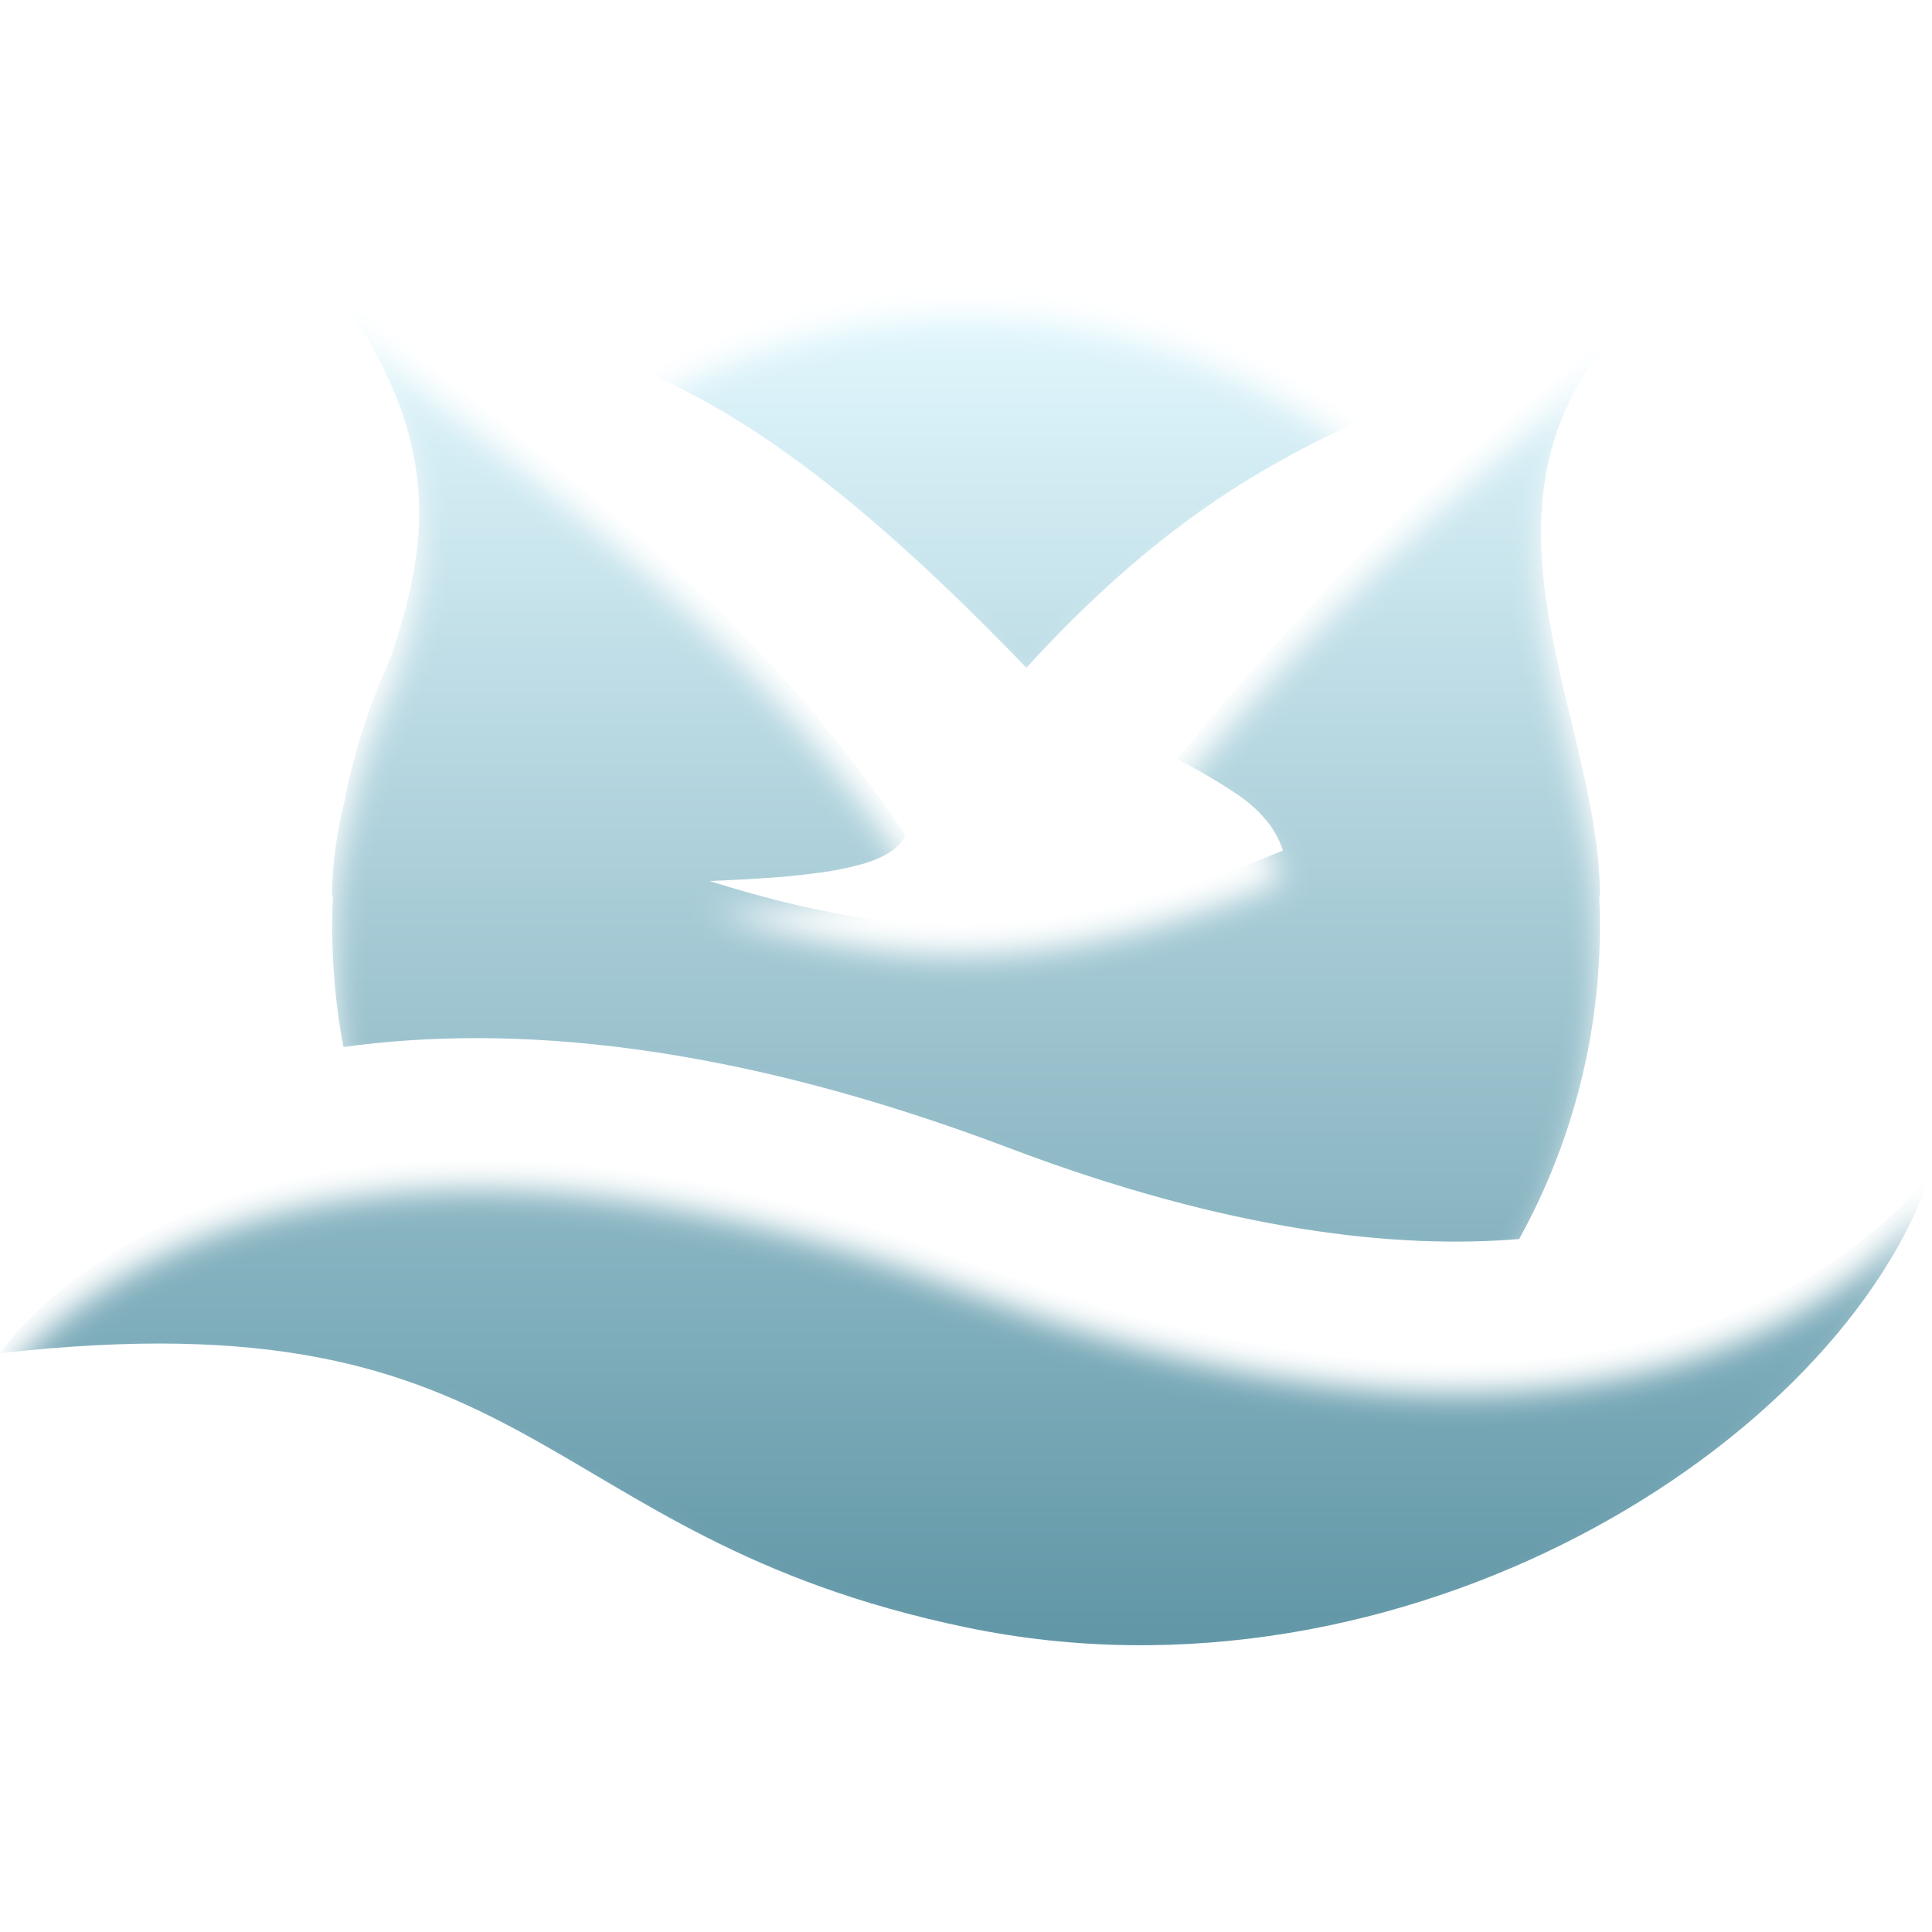
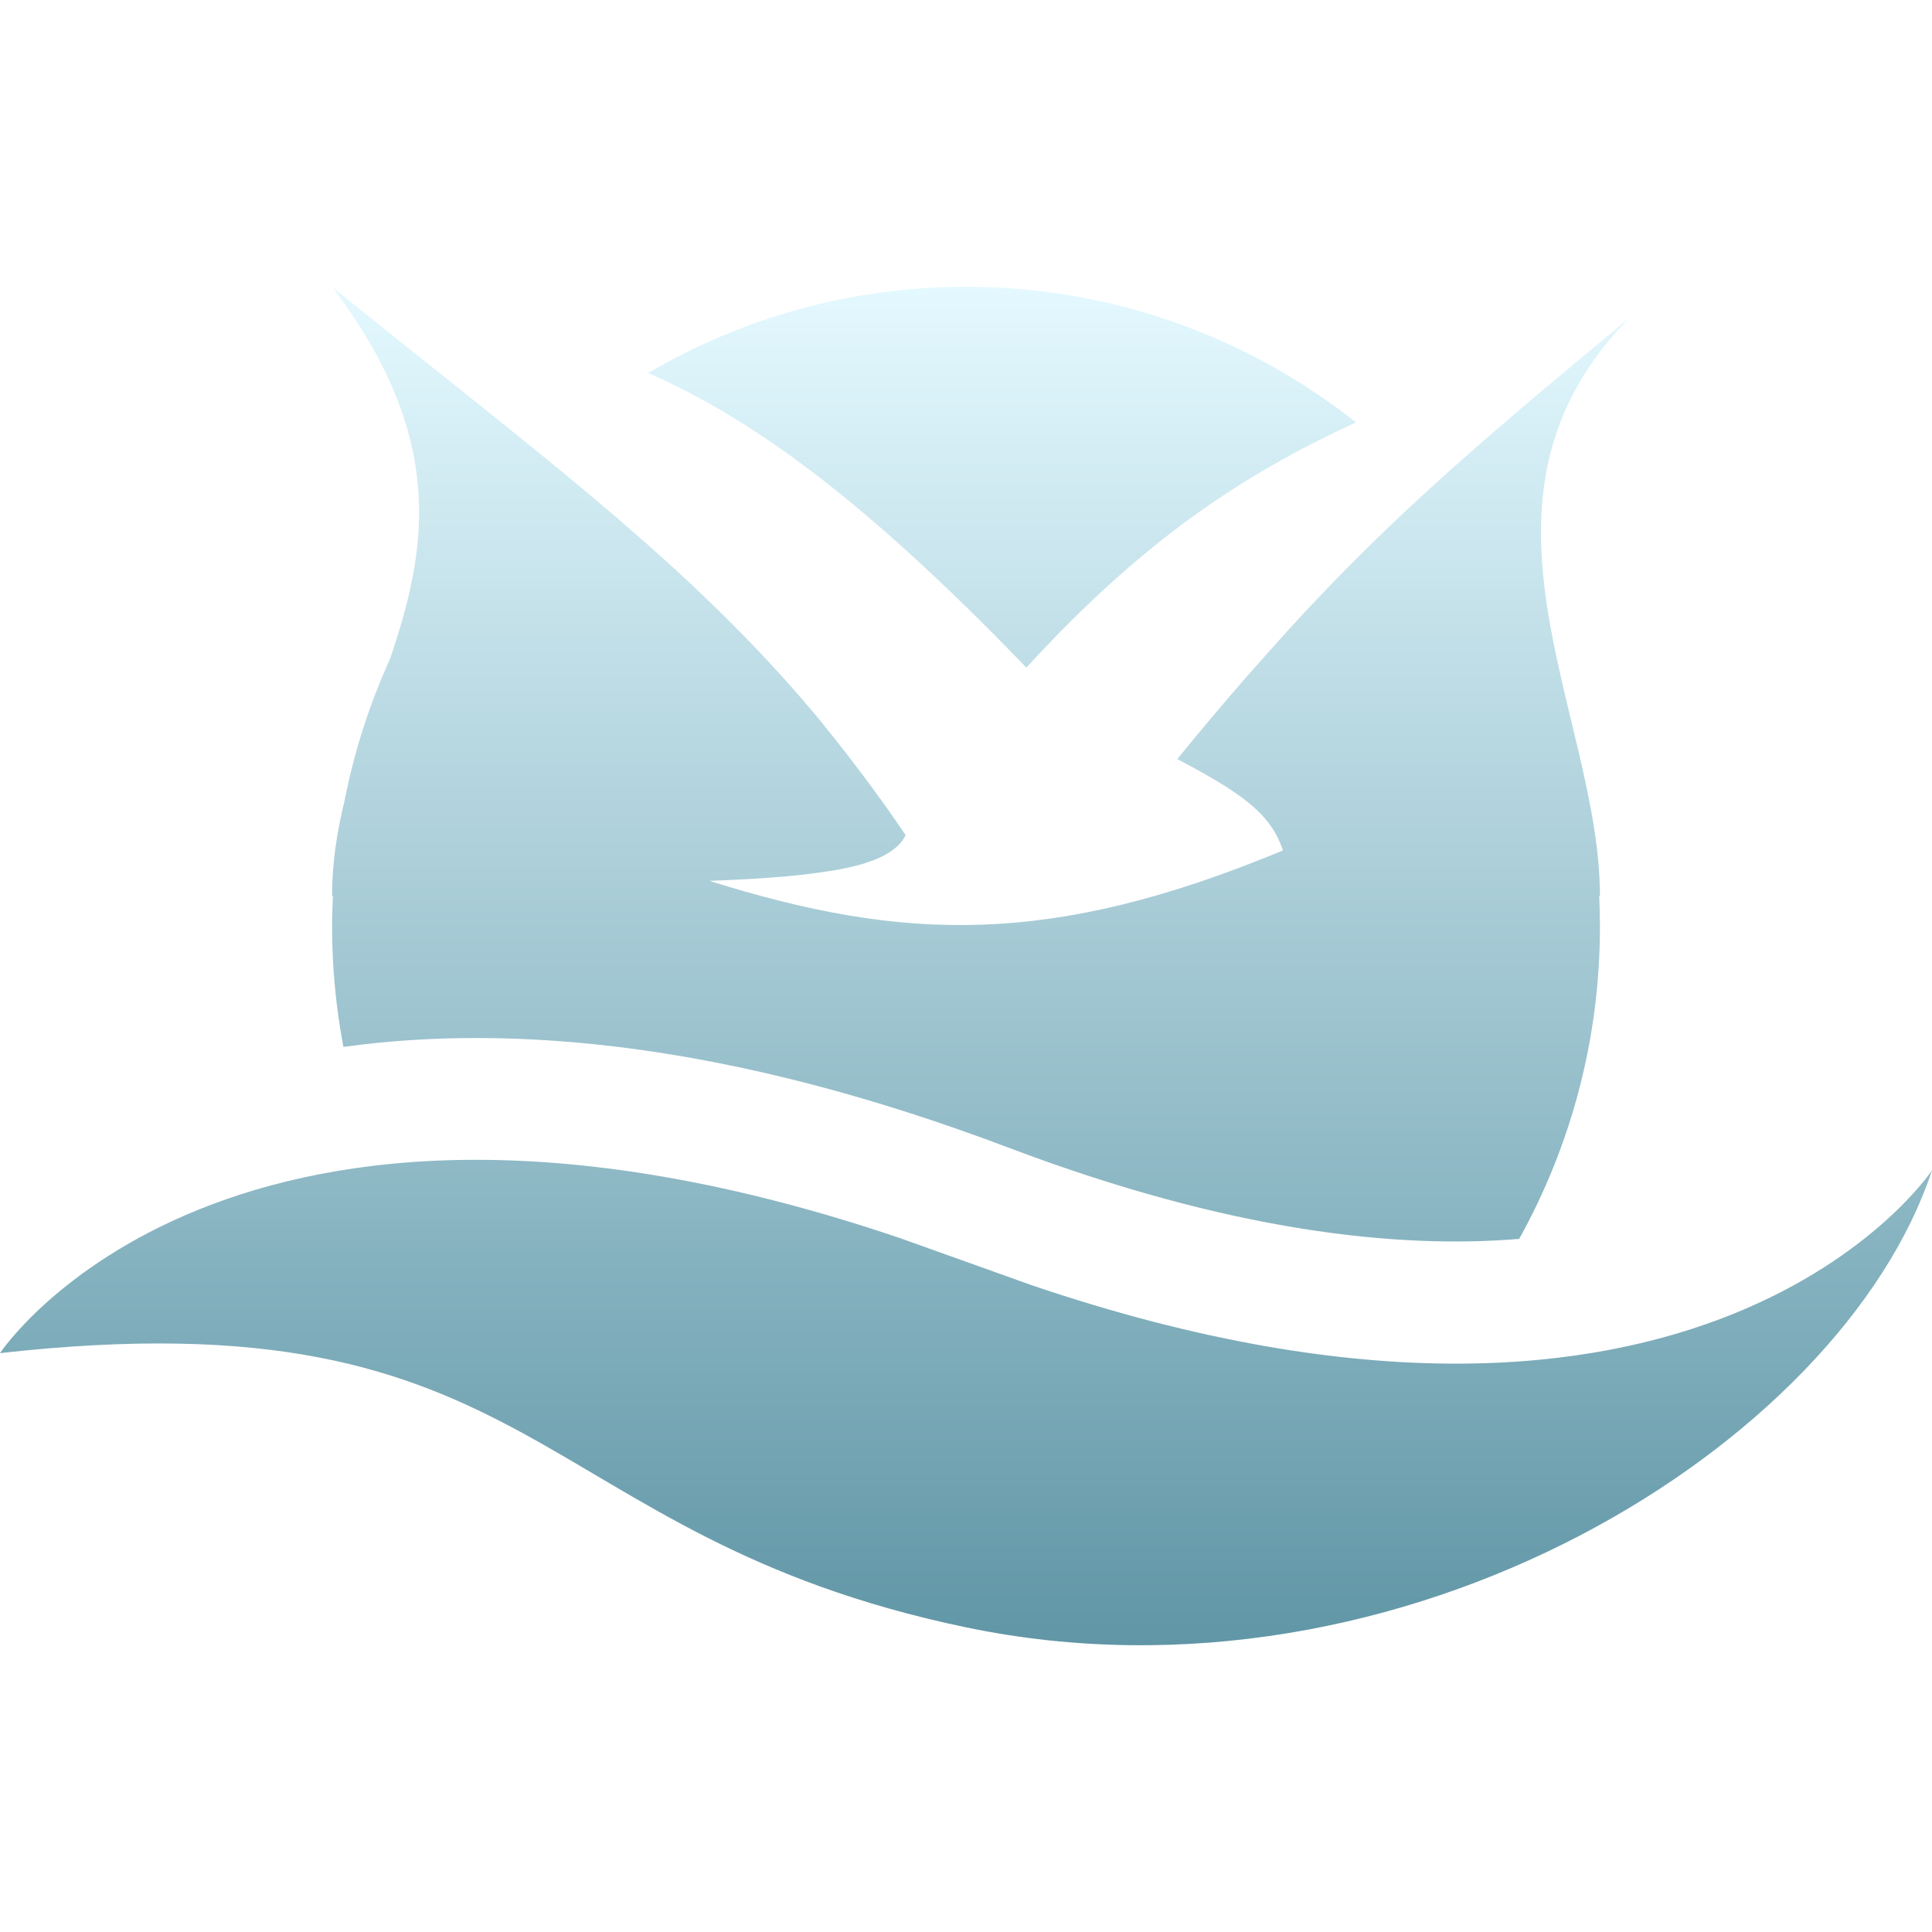
- <svg xmlns="http://www.w3.org/2000/svg" width="16" height="16" fill="none" viewBox="0 0 16 16">
-   <g filter="url(#a)">
-     <path fill="url(#b)" d="M0 11.206c.01-.014 1.89-2.836 7.45-.954l1.1.394c5.557 1.882 7.44-.938 7.45-.954-.75 2.27-4.375 4.541-8 3.785s-3.5-2.776-8-2.27m2.75-8.831c.82.664 1.524 1.21 2.155 1.74q.225.19.438.377c.528.467 1.008.94 1.465 1.494l.026.034q.15.184.298.381l.048.064q.16.216.32.451-.074.15-.33.23a2.5 2.5 0 0 1-.413.084 6 6 0 0 1-.26.029q-.28.023-.622.036c1.615.506 2.83.545 4.75-.252a.8.8 0 0 0-.1-.201 1.1 1.1 0 0 0-.278-.264 5 5 0 0 0-.497-.292q.284-.348.542-.645l.129-.146a20 20 0 0 1 .477-.523 17 17 0 0 1 .5-.508c.614-.597 1.228-1.11 2.029-1.777l.073-.06c-1.5 1.514-.25 3.28-.25 4.794l-.006-.001a5.35 5.35 0 0 1-.663 2.84c-1.01.084-2.393-.06-4.23-.756-2.294-.868-4.105-1.028-5.507-.834a5.4 5.4 0 0 1-.087-1.25H2.75c0-.274.041-.532.102-.782q.122-.622.38-1.183c.302-.9.477-1.814-.482-3.08m5.25 0c1.219 0 2.34.42 3.23 1.123-.96.44-1.782.995-2.73 2.031-1.36-1.412-2.29-2.07-3.132-2.44A5.2 5.2 0 0 1 8 2.375" />
-   </g>
+ <svg xmlns="http://www.w3.org/2000/svg" width="16" height="16" viewBox="0 0 16 16" fill="none">
+   <path d="M0 11.206C0.009 11.192 1.891 8.37 7.449 10.252L8.551 10.646C14.107 12.528 15.989 9.708 16 9.692C15.25 11.963 11.625 14.233 8 13.477C4.375 12.72 4.5 10.701 0 11.206ZM2.75 2.375C3.57 3.039 4.274 3.585 4.905 4.115C5.055 4.241 5.201 4.367 5.343 4.492C5.871 4.959 6.351 5.432 6.808 5.986C6.817 5.997 6.825 6.009 6.834 6.02C6.934 6.142 7.033 6.27 7.132 6.401C7.148 6.422 7.164 6.443 7.18 6.465C7.287 6.609 7.394 6.759 7.5 6.916C7.452 7.017 7.34 7.091 7.171 7.146C7.058 7.182 6.919 7.209 6.757 7.23C6.676 7.241 6.589 7.251 6.496 7.259C6.311 7.275 6.103 7.286 5.875 7.295C7.49 7.801 8.705 7.84 10.625 7.043C10.6 6.969 10.568 6.903 10.525 6.842C10.461 6.749 10.372 6.666 10.247 6.578C10.122 6.49 9.96 6.397 9.75 6.286C9.939 6.053 10.12 5.84 10.292 5.641C10.335 5.591 10.379 5.543 10.421 5.495C10.552 5.347 10.678 5.206 10.803 5.072C10.834 5.038 10.866 5.005 10.898 4.972C11.025 4.837 11.15 4.709 11.275 4.585C11.316 4.544 11.357 4.504 11.398 4.464C12.012 3.867 12.626 3.353 13.427 2.688L13.5 2.627C12 4.141 13.25 5.907 13.25 7.421L13.244 7.42C13.248 7.504 13.25 7.589 13.25 7.674C13.25 8.613 13.006 9.495 12.581 10.26C11.57 10.344 10.188 10.199 8.351 9.504C6.057 8.636 4.246 8.476 2.844 8.67C2.783 8.347 2.75 8.014 2.75 7.674C2.75 7.589 2.753 7.504 2.757 7.42L2.75 7.421C2.75 7.146 2.791 6.888 2.852 6.638C2.933 6.224 3.061 5.828 3.231 5.455C3.534 4.555 3.709 3.641 2.75 2.375ZM8 2.375C9.219 2.375 10.34 2.795 11.23 3.498C10.271 3.939 9.448 4.493 8.5 5.529C7.14 4.117 6.211 3.459 5.368 3.089C6.142 2.635 7.041 2.375 8 2.375Z" fill="url(#paint0_linear_319_861)" />
  <defs>
-     <linearGradient id="b" x1="8.11" x2="8.11" y1="2.375" y2="13.625" gradientUnits="userSpaceOnUse">
-       <stop stop-color="#e4f9ff" />
-       <stop offset="1" stop-color="#6096a6" />
+     <linearGradient id="paint0_linear_319_861" x1="8.11" y1="2.375" x2="8.11" y2="13.625" gradientUnits="userSpaceOnUse">
+       <stop stop-color="#E4F9FF" />
+       <stop offset="1" stop-color="#6096A6" />
    </linearGradient>
-     <filter id="a" width="16" height="11.5" x="0" y="2.375" color-interpolation-filters="sRGB" filterUnits="userSpaceOnUse">
-       <feFlood flood-opacity="0" result="BackgroundImageFix" />
-       <feBlend in="SourceGraphic" in2="BackgroundImageFix" result="shape" />
-       <feColorMatrix in="SourceAlpha" result="hardAlpha" values="0 0 0 0 0 0 0 0 0 0 0 0 0 0 0 0 0 0 127 0" />
-       <feOffset dy=".25" />
-       <feGaussianBlur stdDeviation=".125" />
-       <feComposite in2="hardAlpha" k2="-1" k3="1" operator="arithmetic" />
-       <feColorMatrix values="0 0 0 0 1 0 0 0 0 1 0 0 0 0 1 0 0 0 1 0" />
-       <feBlend in2="shape" result="effect1_innerShadow_319_861" />
-     </filter>
  </defs>
</svg>
